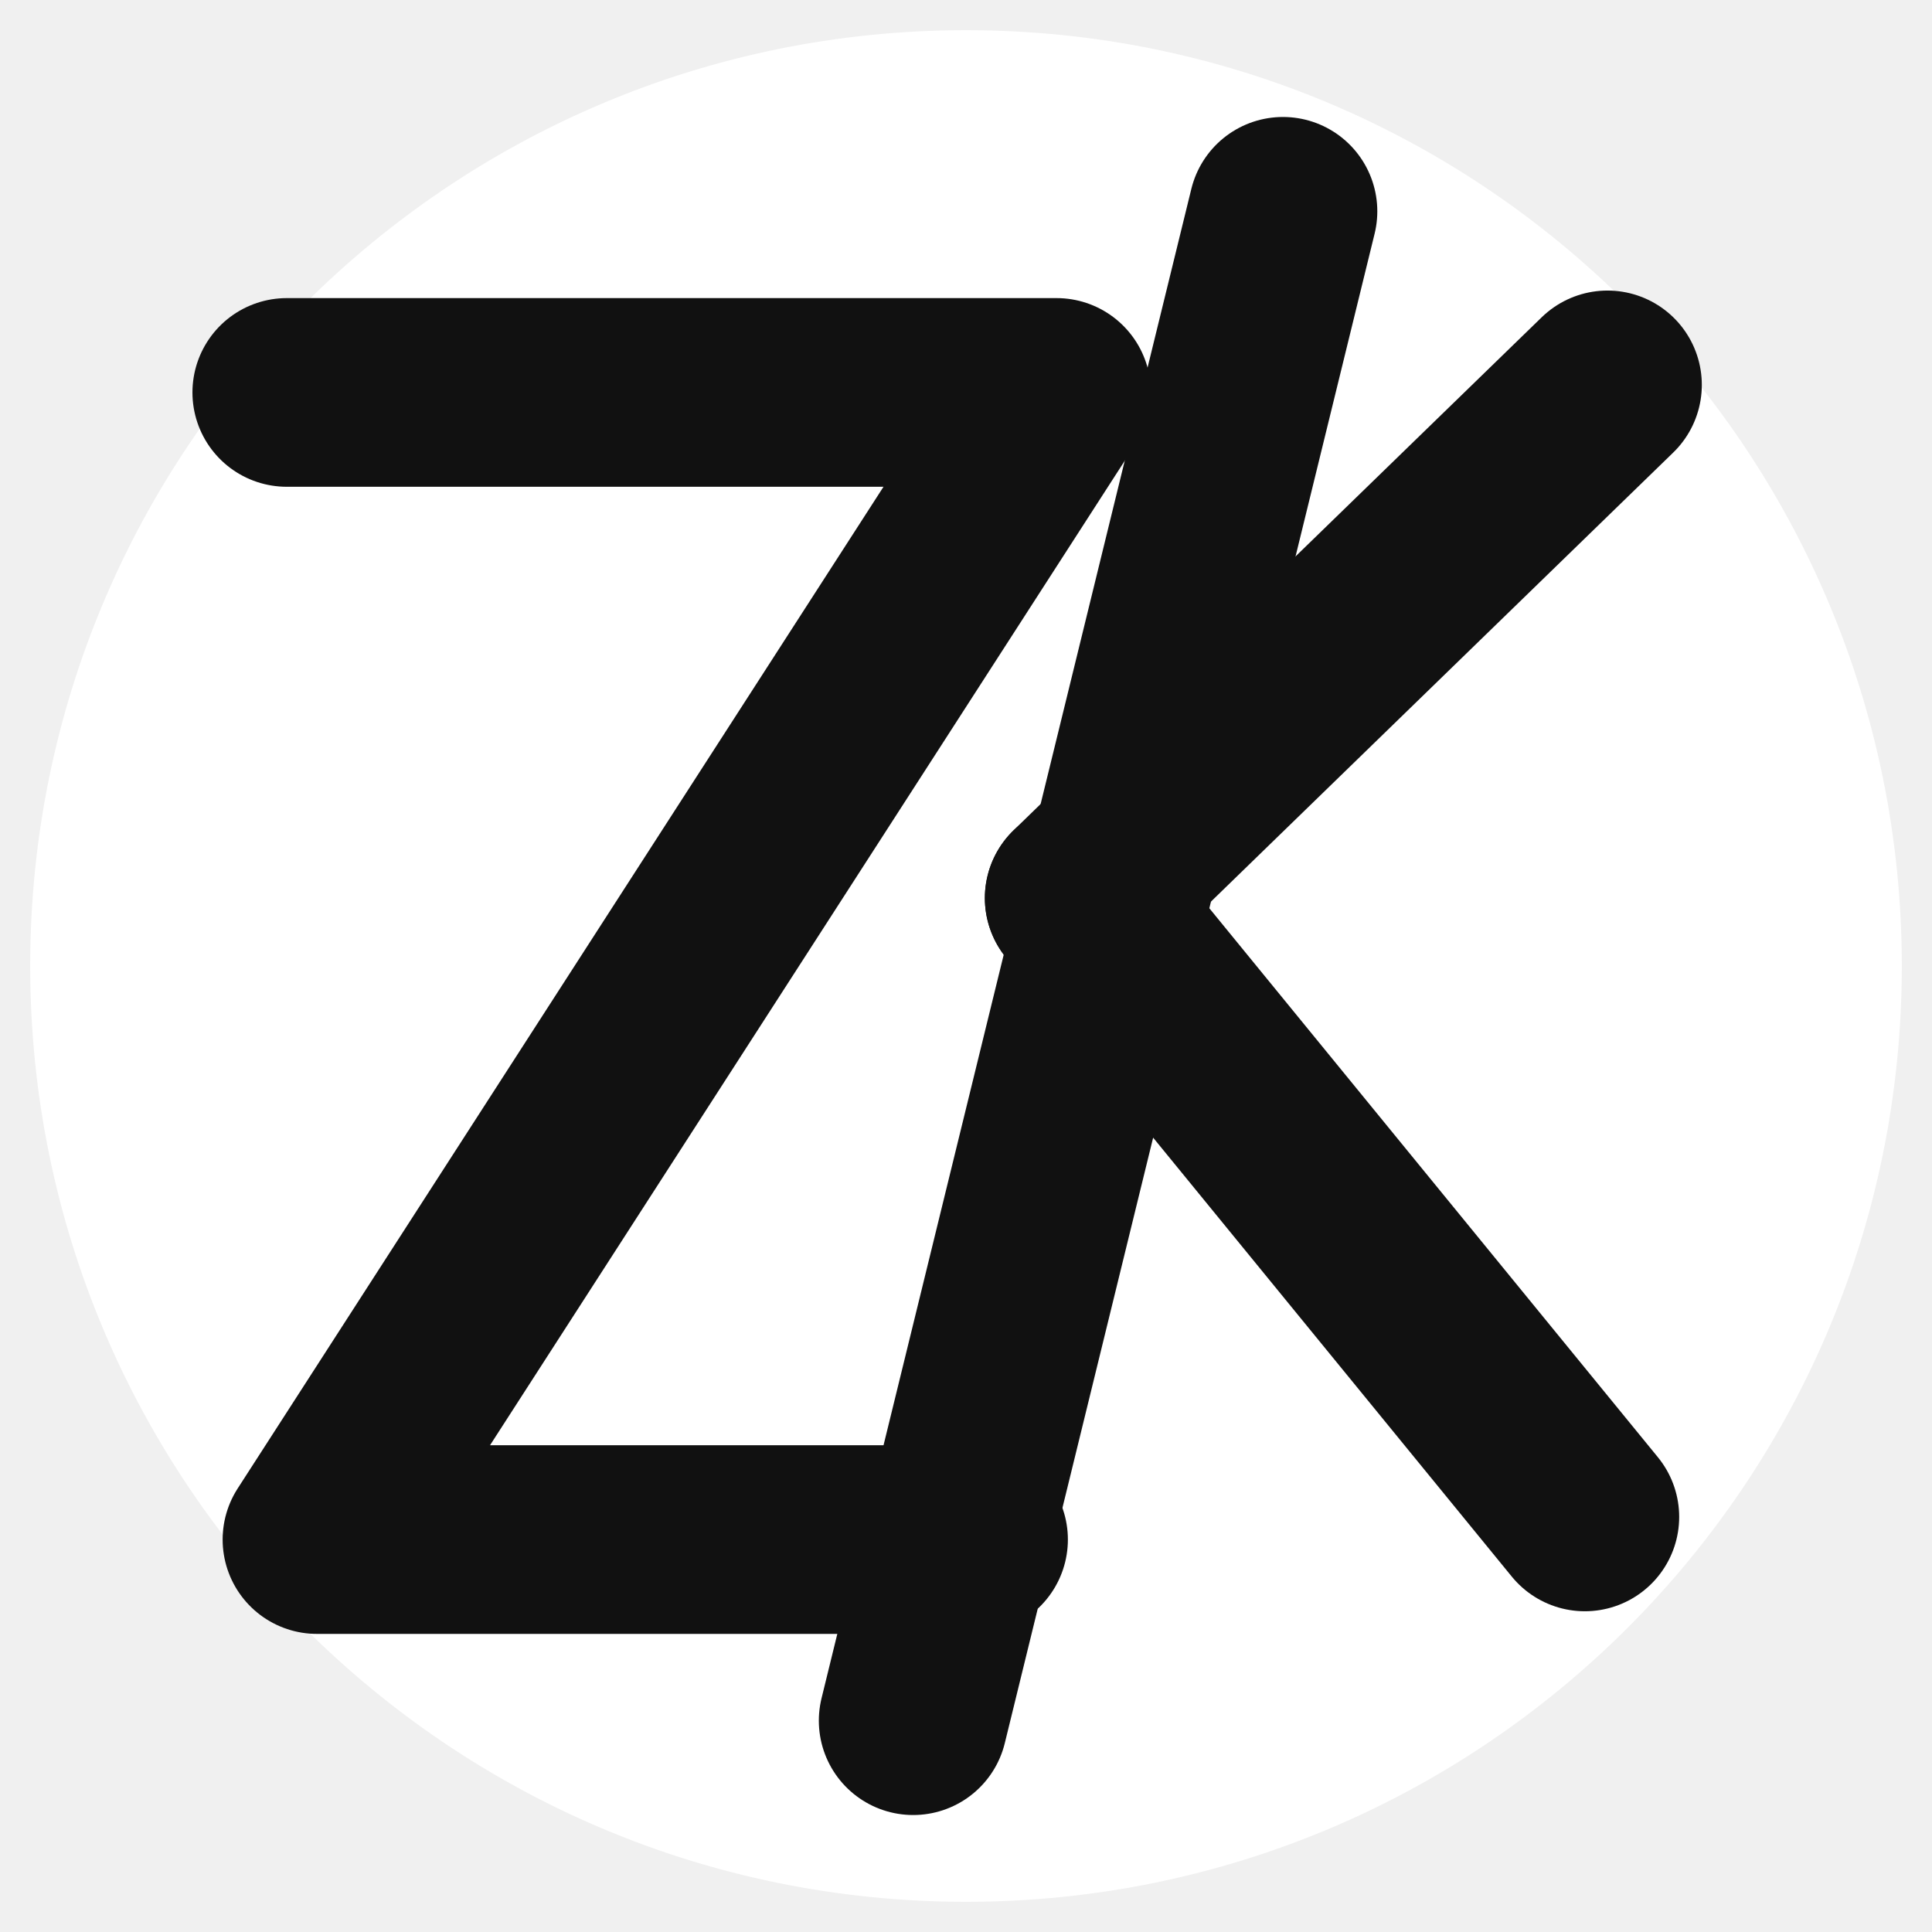
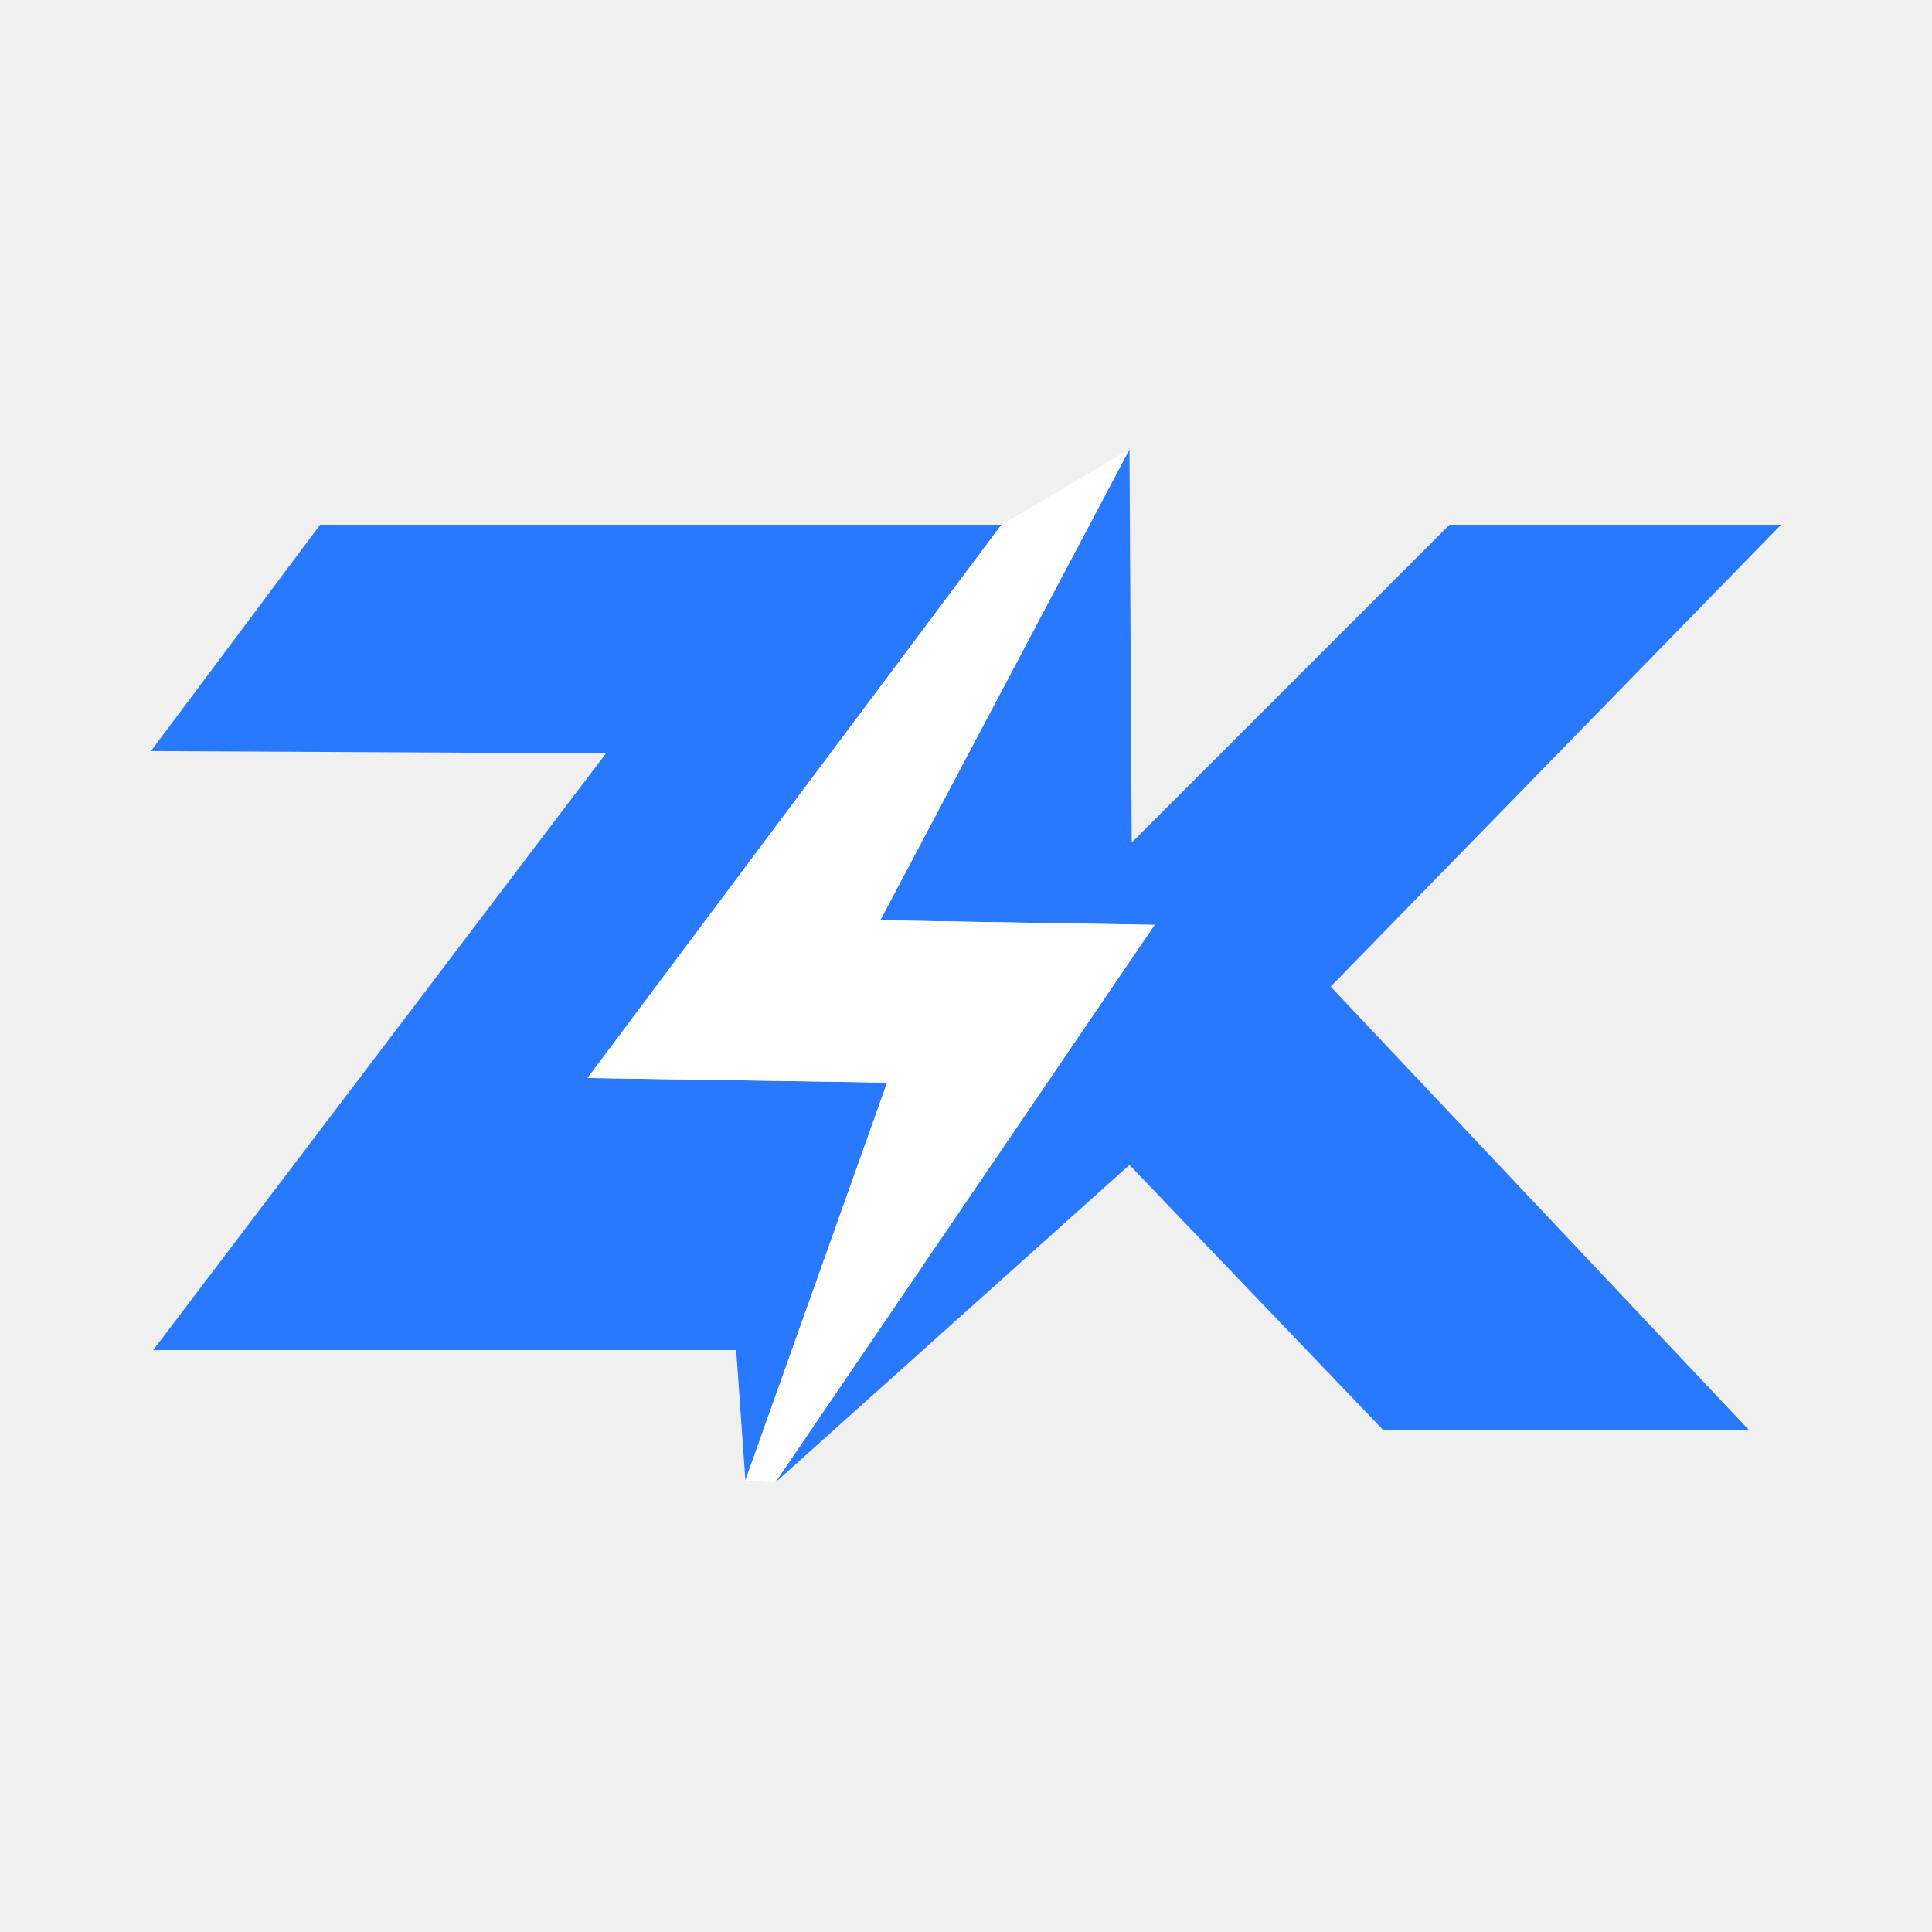
- <svg xmlns="http://www.w3.org/2000/svg" viewBox="0 0 256 256">
-   <circle cx="128" cy="128" r="124" fill="#FFFFFF" />
-   <g fill="none" stroke="#111111" stroke-width="25" stroke-linecap="round" stroke-linejoin="round">
-     <path d="M38 52H140L42 204H129" />
-     <path d="M170 28L121 228" />
-     <path d="M143 119L213 51" />
-     <path d="M143 119L210 201" />
-   </g>
+ <svg xmlns="http://www.w3.org/2000/svg" viewBox="0 0 256 256" role="img" aria-label="ZK lightning logo">
+   <path d="M42.42 69.53 L20.00 99.52 L80.29 99.83 L20.30 178.89 L97.55 178.89 L98.77 196.16 L117.55 143.45 L77.86 142.84 L132.70 69.53 Z        M149.66 59.53 L116.64 121.94 L152.99 122.55 L102.70 196.47 L149.66 154.36 L183.29 189.50 L231.76 189.50 L176.32 130.73 L236.00 69.53 L192.07 69.53 L149.96 111.64 Z" fill="#2979FF" />
+   <path d="M149.66 59.53        L116.64 121.94        L152.99 122.55        L102.70 196.47        L98.77 196.16        L117.55 143.45        L77.86 142.84        L132.70 69.53        Z" fill="#FFFFFF" />
</svg>
